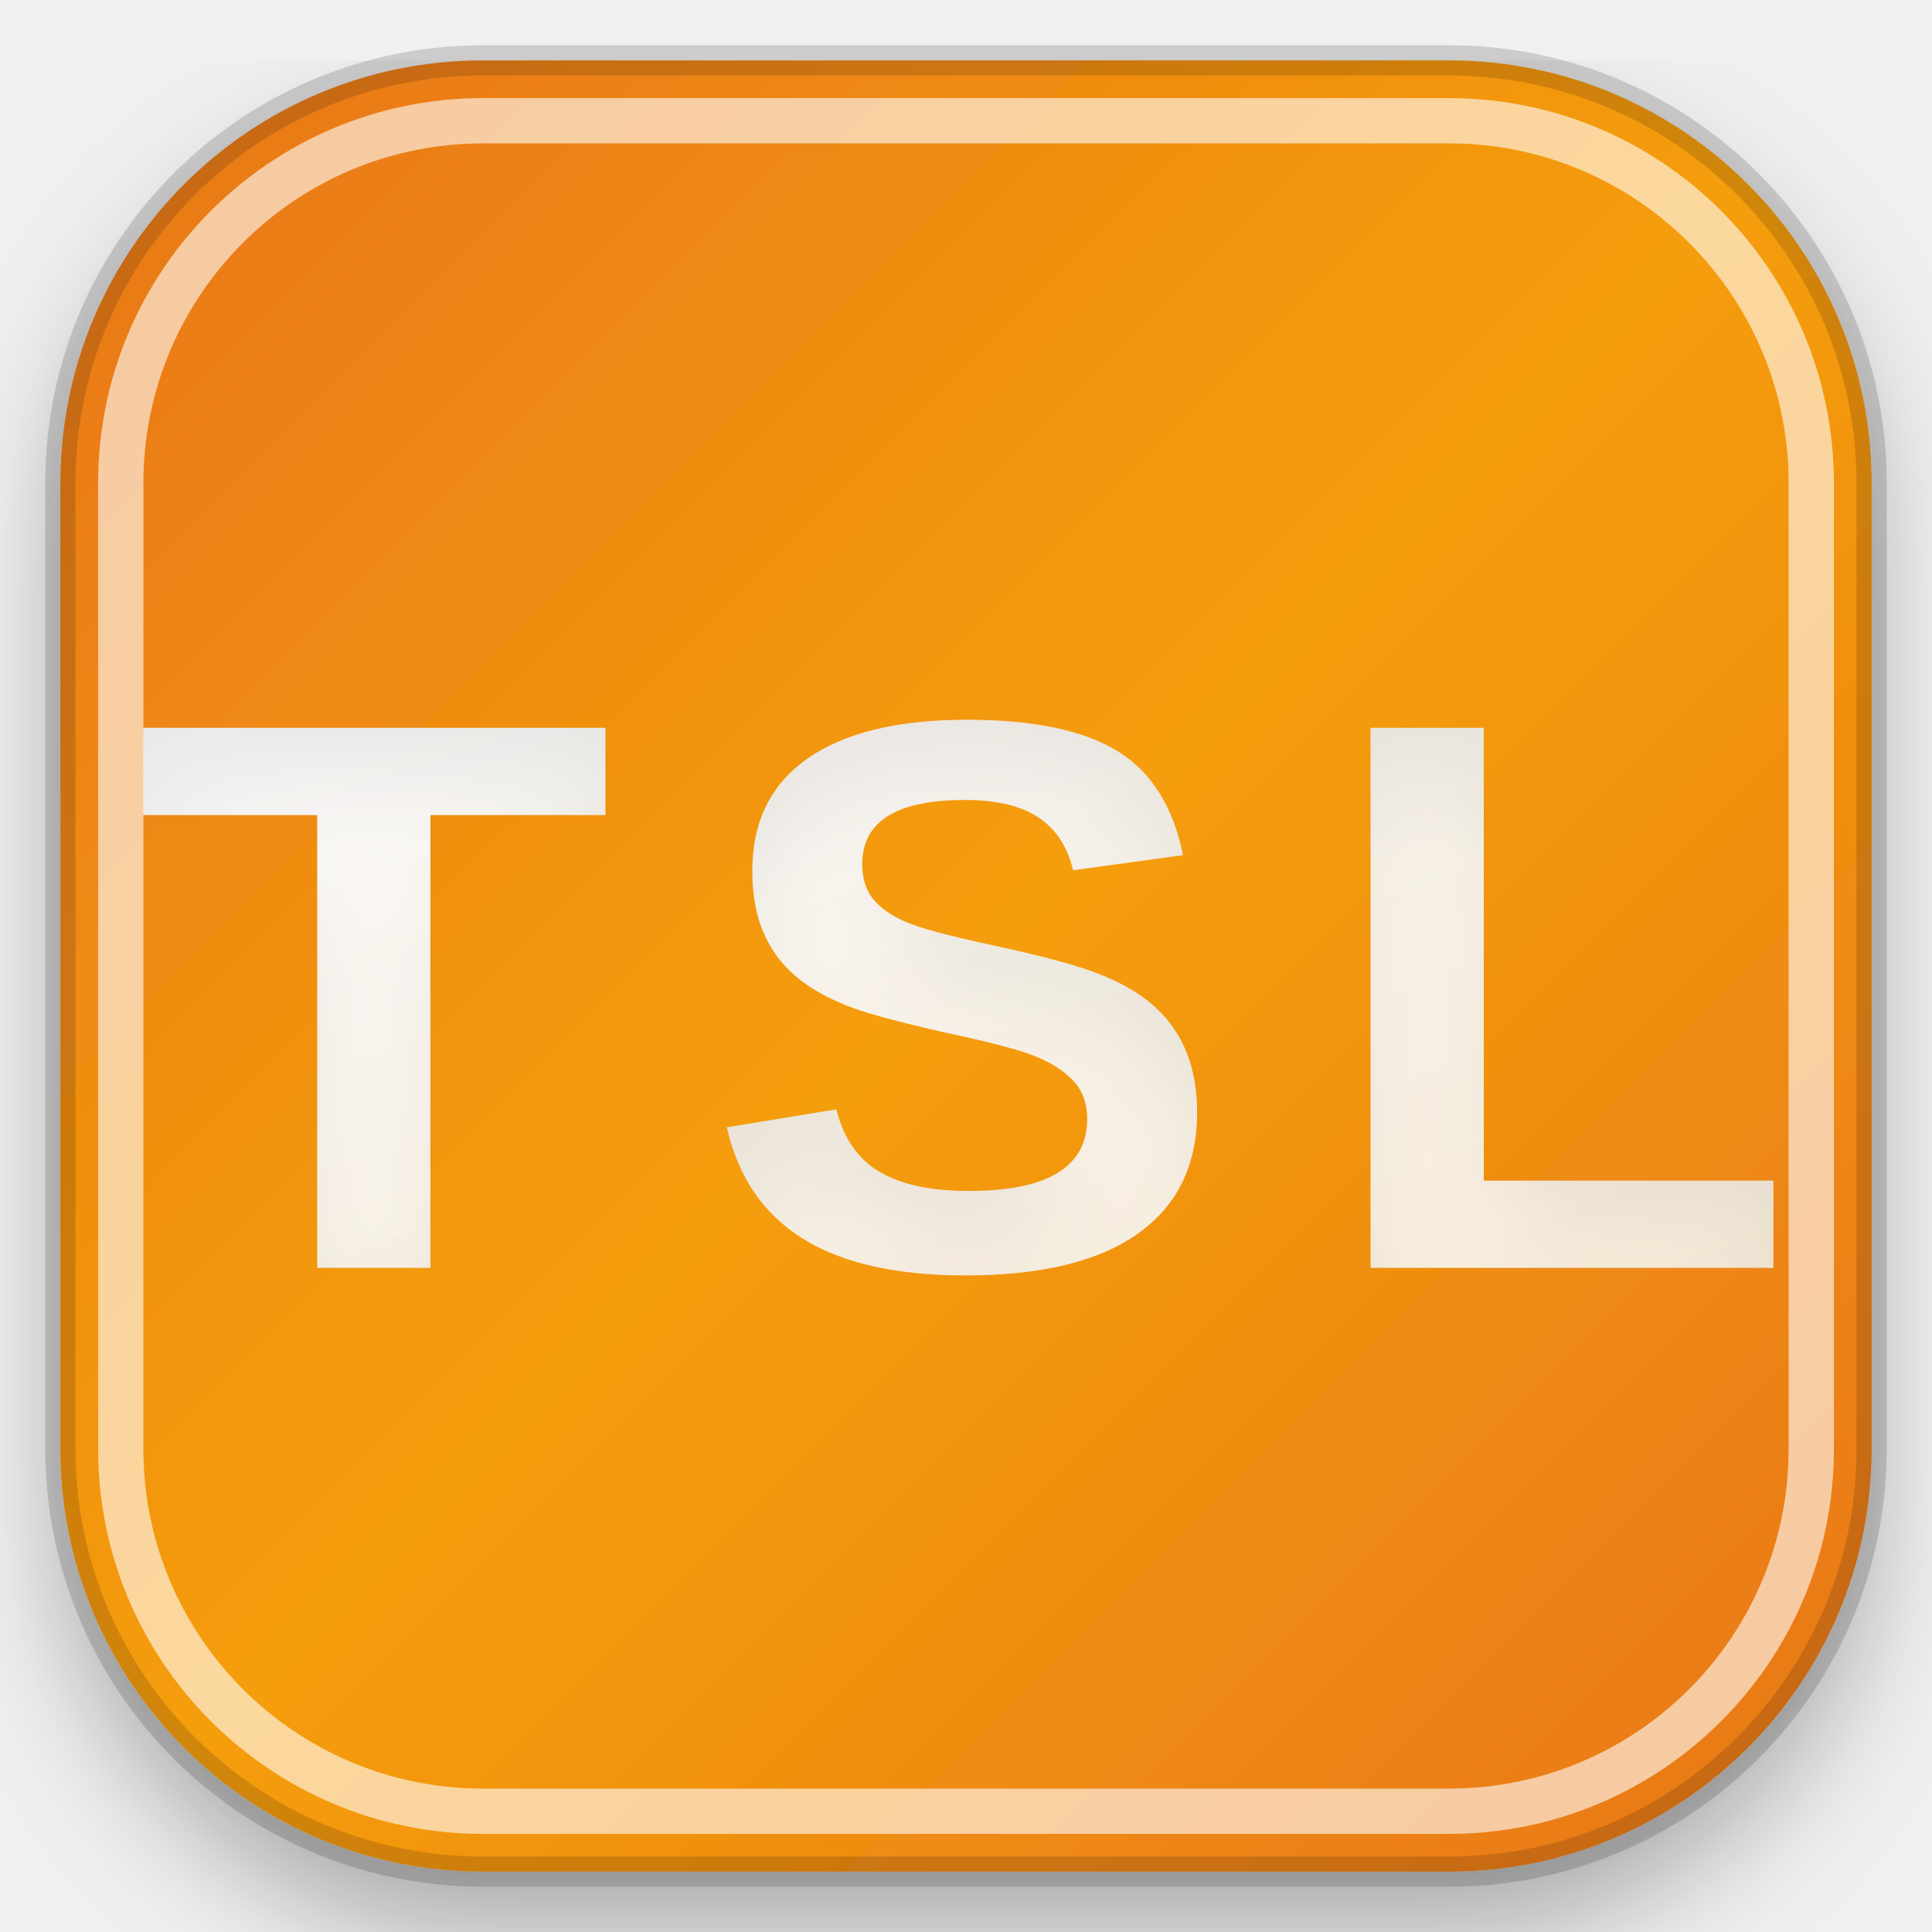
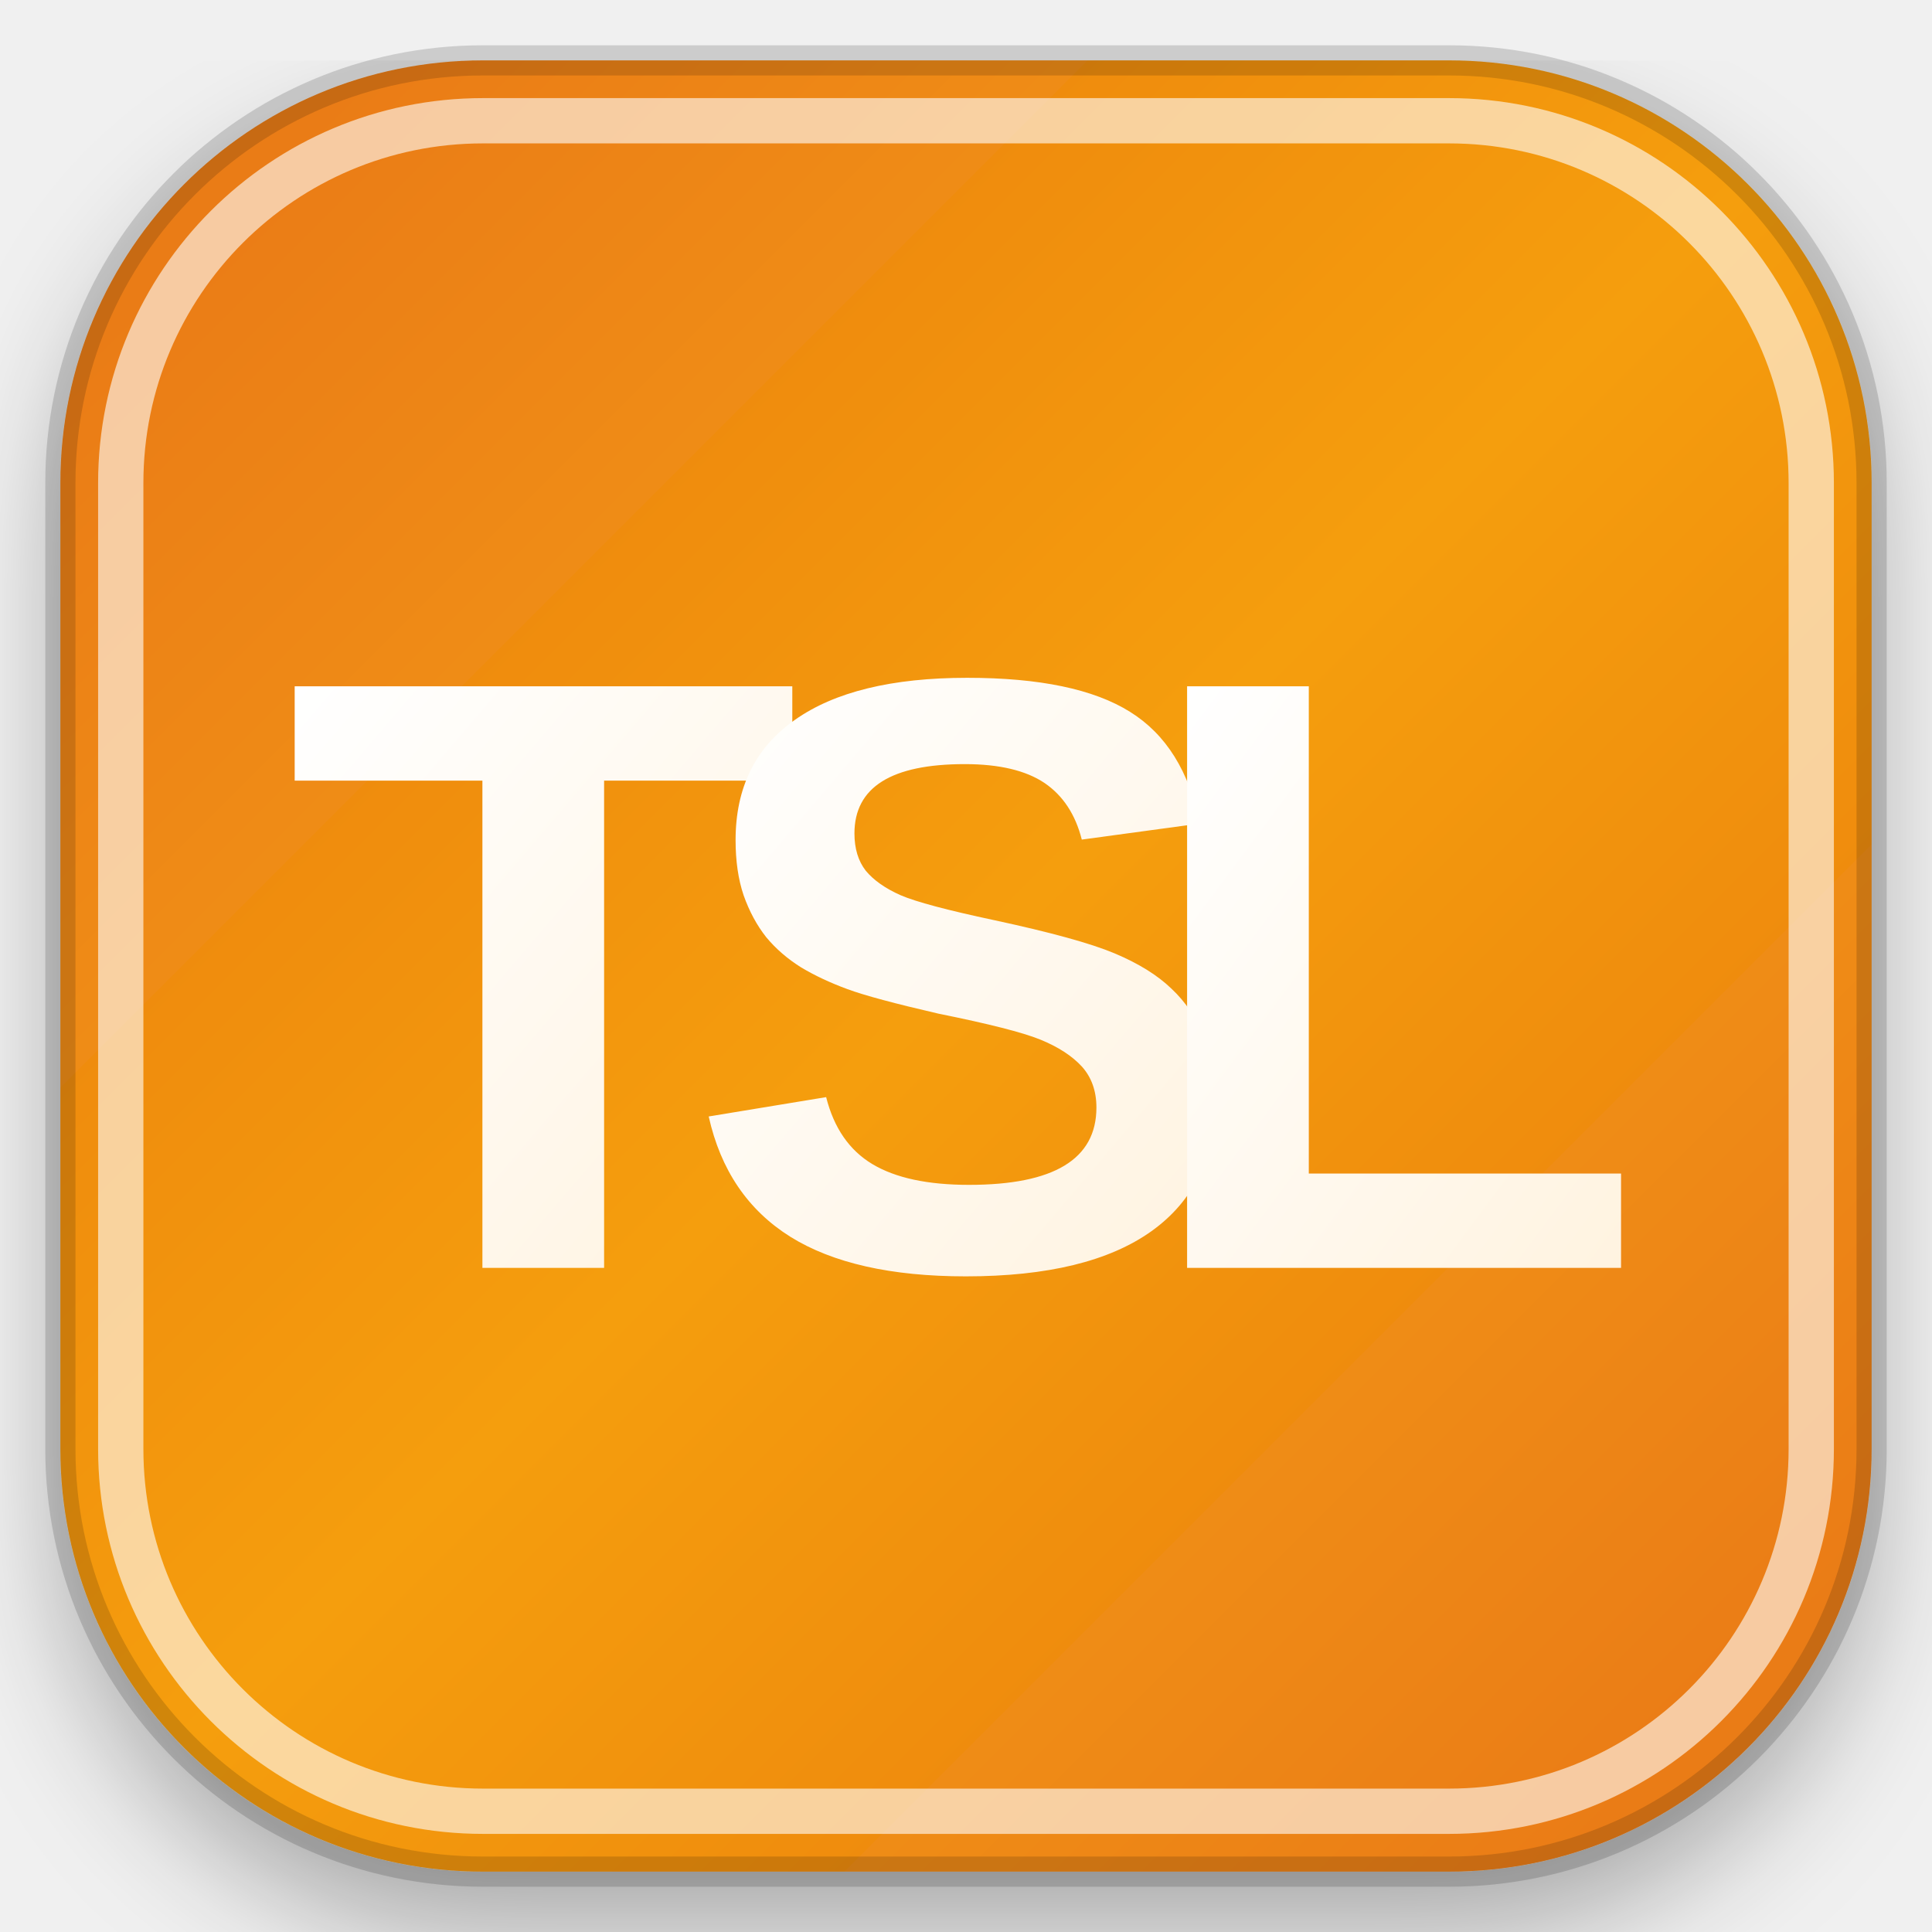
<svg xmlns="http://www.w3.org/2000/svg" viewBox="0 0 64 64" width="64" height="64">
  <defs>
    <linearGradient id="bg" x1="0%" y1="0%" x2="100%" y2="100%">
      <stop offset="0%" style="stop-color:#E8751A;stop-opacity:1" />
      <stop offset="50%" style="stop-color:#F59E0B;stop-opacity:1" />
      <stop offset="100%" style="stop-color:#E8751A;stop-opacity:1" />
    </linearGradient>
    <linearGradient id="textGrad" x1="0%" y1="0%" x2="100%" y2="100%">
      <stop offset="0%" style="stop-color:#FFFFFF;stop-opacity:1" />
      <stop offset="100%" style="stop-color:#FFF3E0;stop-opacity:1" />
    </linearGradient>
    <filter id="shadow" x="-20%" y="-20%" width="140%" height="140%">
      <feDropShadow dx="0" dy="2" stdDeviation="2" flood-color="#000000" flood-opacity="0.3" />
    </filter>
-     <filter id="innerShadow">
-       <feOffset dx="0" dy="2" />
-       <feGaussianBlur stdDeviation="2" result="offset-blur" />
-       <feComposite operator="out" in="SourceGraphic" in2="offset-blur" result="inverse" />
-       <feFlood flood-color="black" flood-opacity="0.2" result="color" />
-       <feComposite operator="in" in="color" in2="inverse" result="shadow" />
-       <feComposite operator="over" in="shadow" in2="SourceGraphic" />
-     </filter>
  </defs>
  <rect x="2" y="2" width="60" height="60" rx="14" ry="14" fill="url(#bg)" filter="url(#shadow)" />
  <rect x="4" y="4" width="56" height="56" rx="12" ry="12" fill="none" stroke="#FFFFFF" stroke-width="1.5" opacity="0.6" />
  <rect x="2" y="2" width="60" height="60" rx="14" ry="14" fill="none" stroke="#000000" stroke-width="1" opacity="0.15" />
-   <text x="32" y="42" font-family="Arial, Helvetica, sans-serif" font-size="26" font-weight="900" fill="url(#textGrad)" text-anchor="middle" letter-spacing="3" filter="url(#innerShadow)">TSL</text>
+   <text x="18" y="42" font-family="Arial, Helvetica, sans-serif" font-size="28" font-weight="900" fill="url(#textGrad)" text-anchor="middle">T</text>
+   <text x="32" y="42" font-family="Arial, Helvetica, sans-serif" font-size="28" font-weight="900" fill="url(#textGrad)" text-anchor="middle">S</text>
+   <text x="46" y="42" font-family="Arial, Helvetica, sans-serif" font-size="28" font-weight="900" fill="url(#textGrad)" text-anchor="middle">L</text>
</svg>
